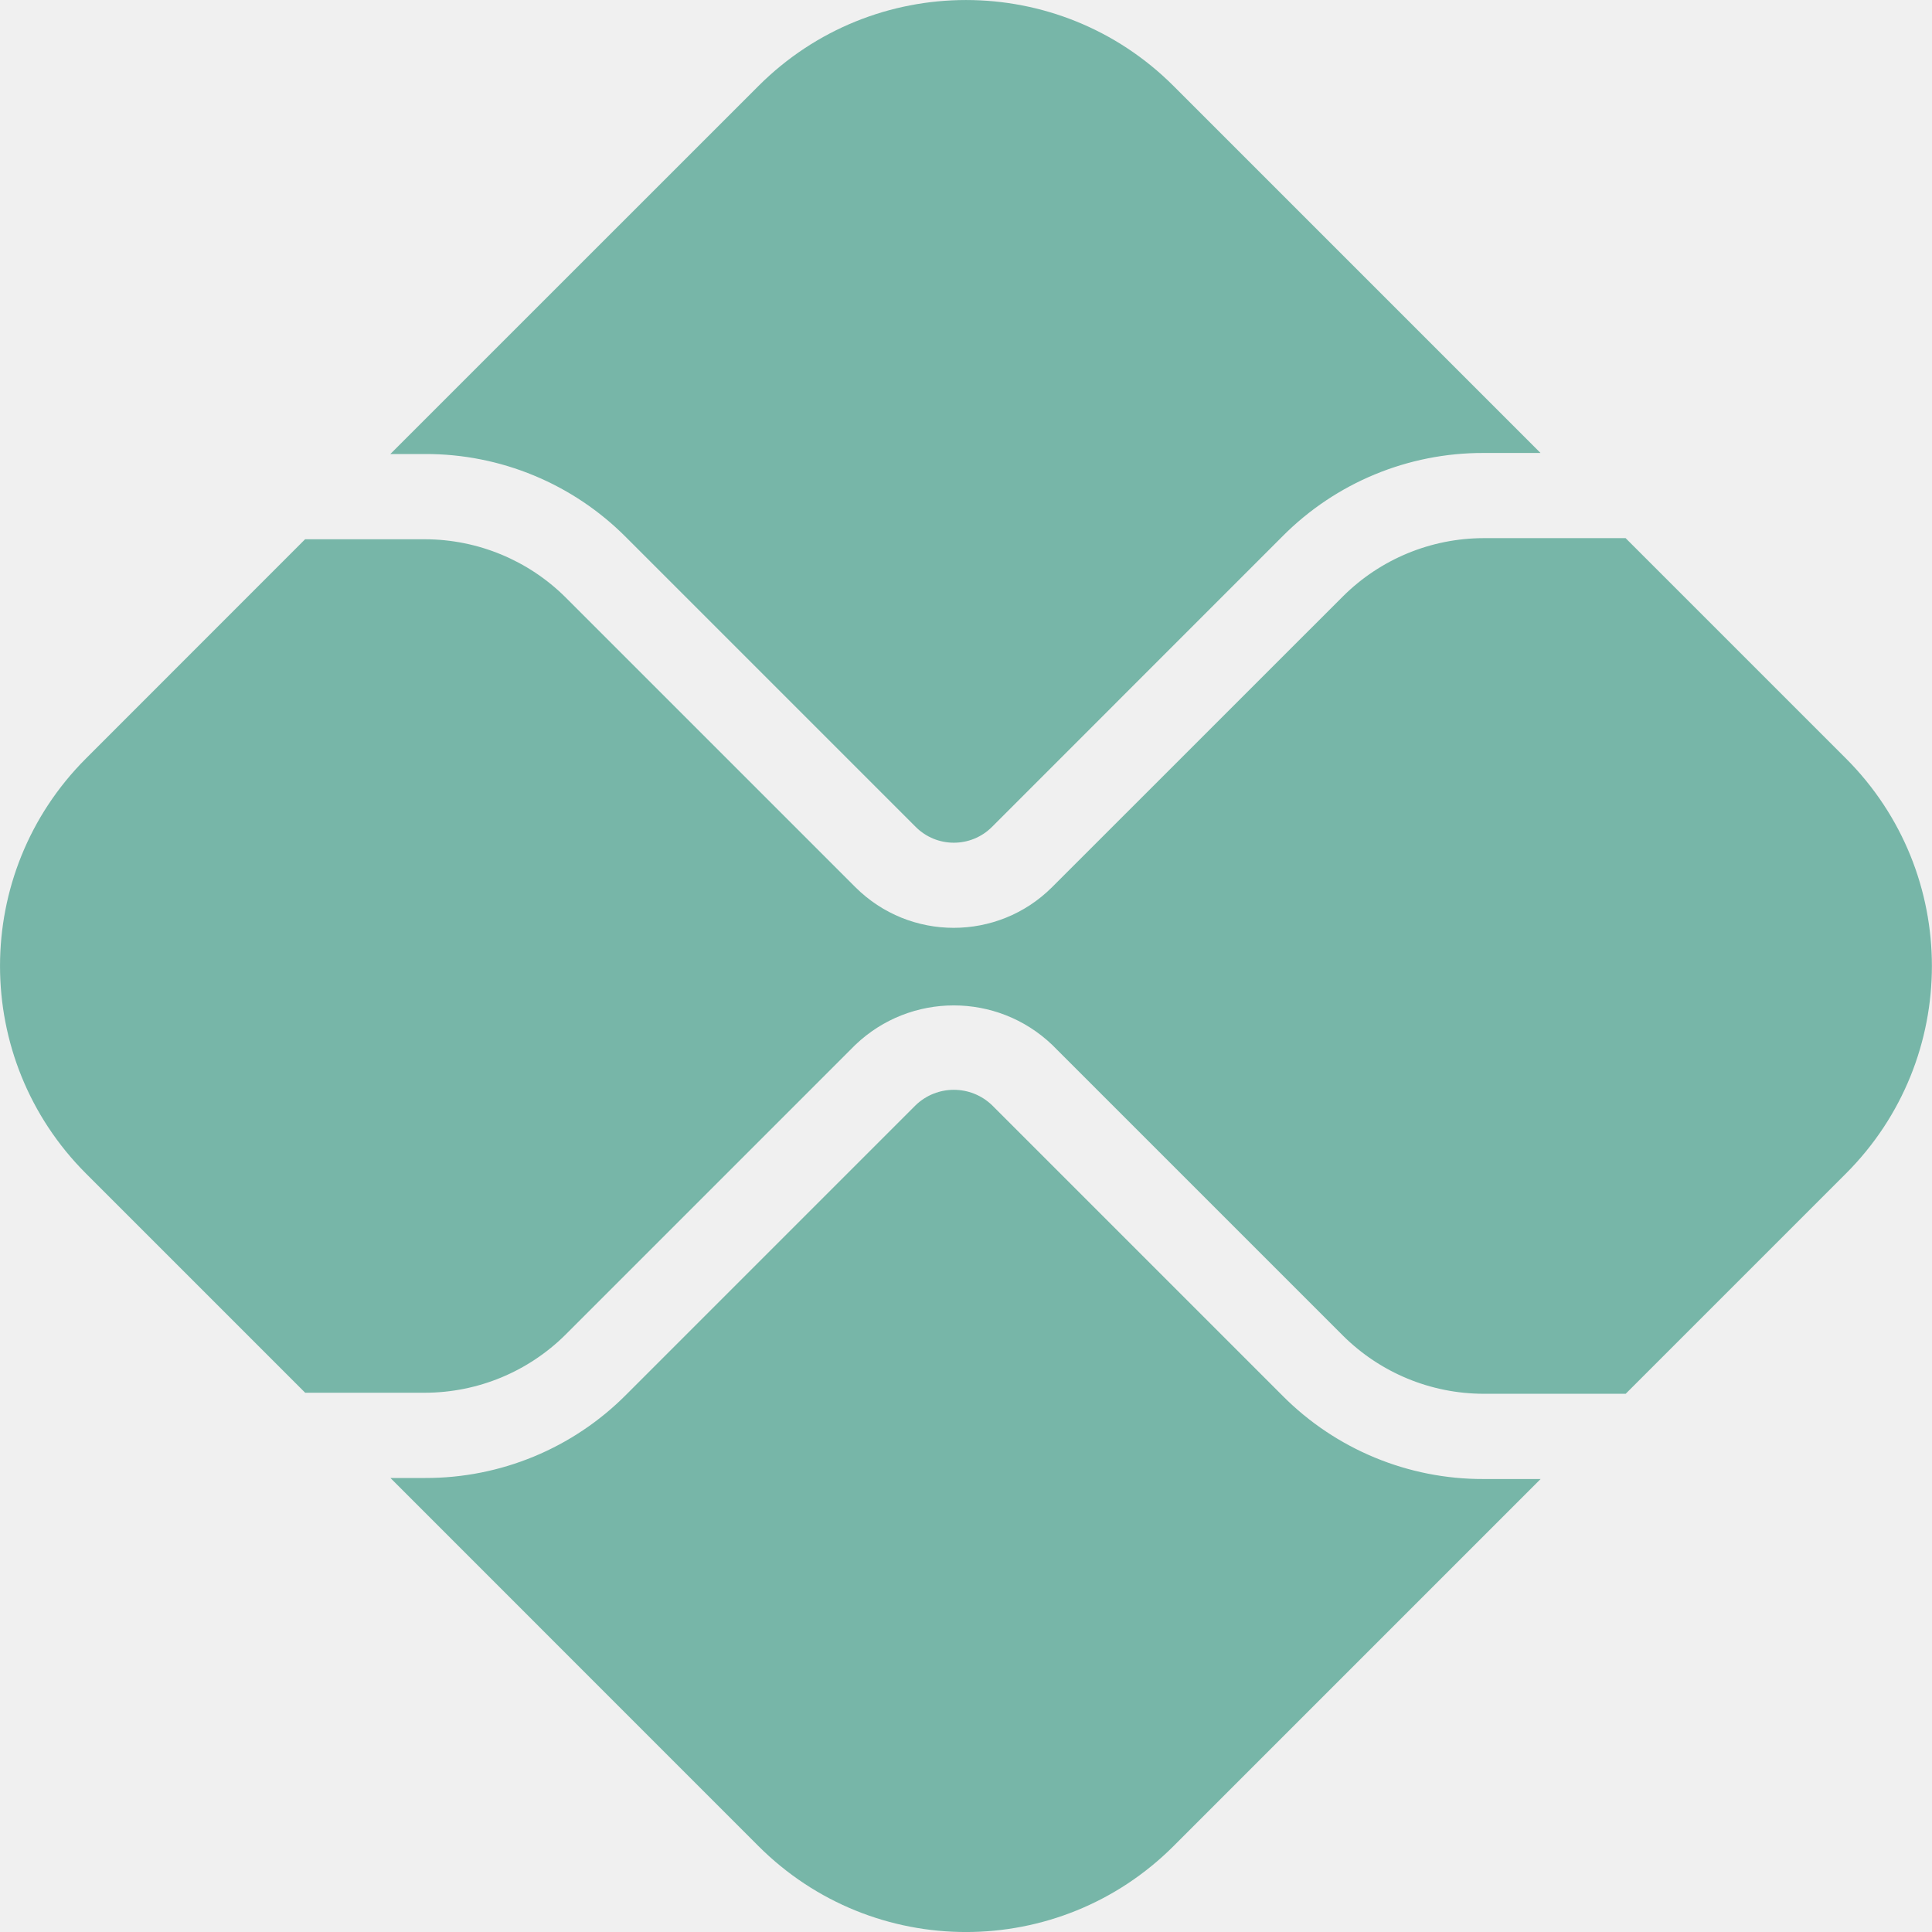
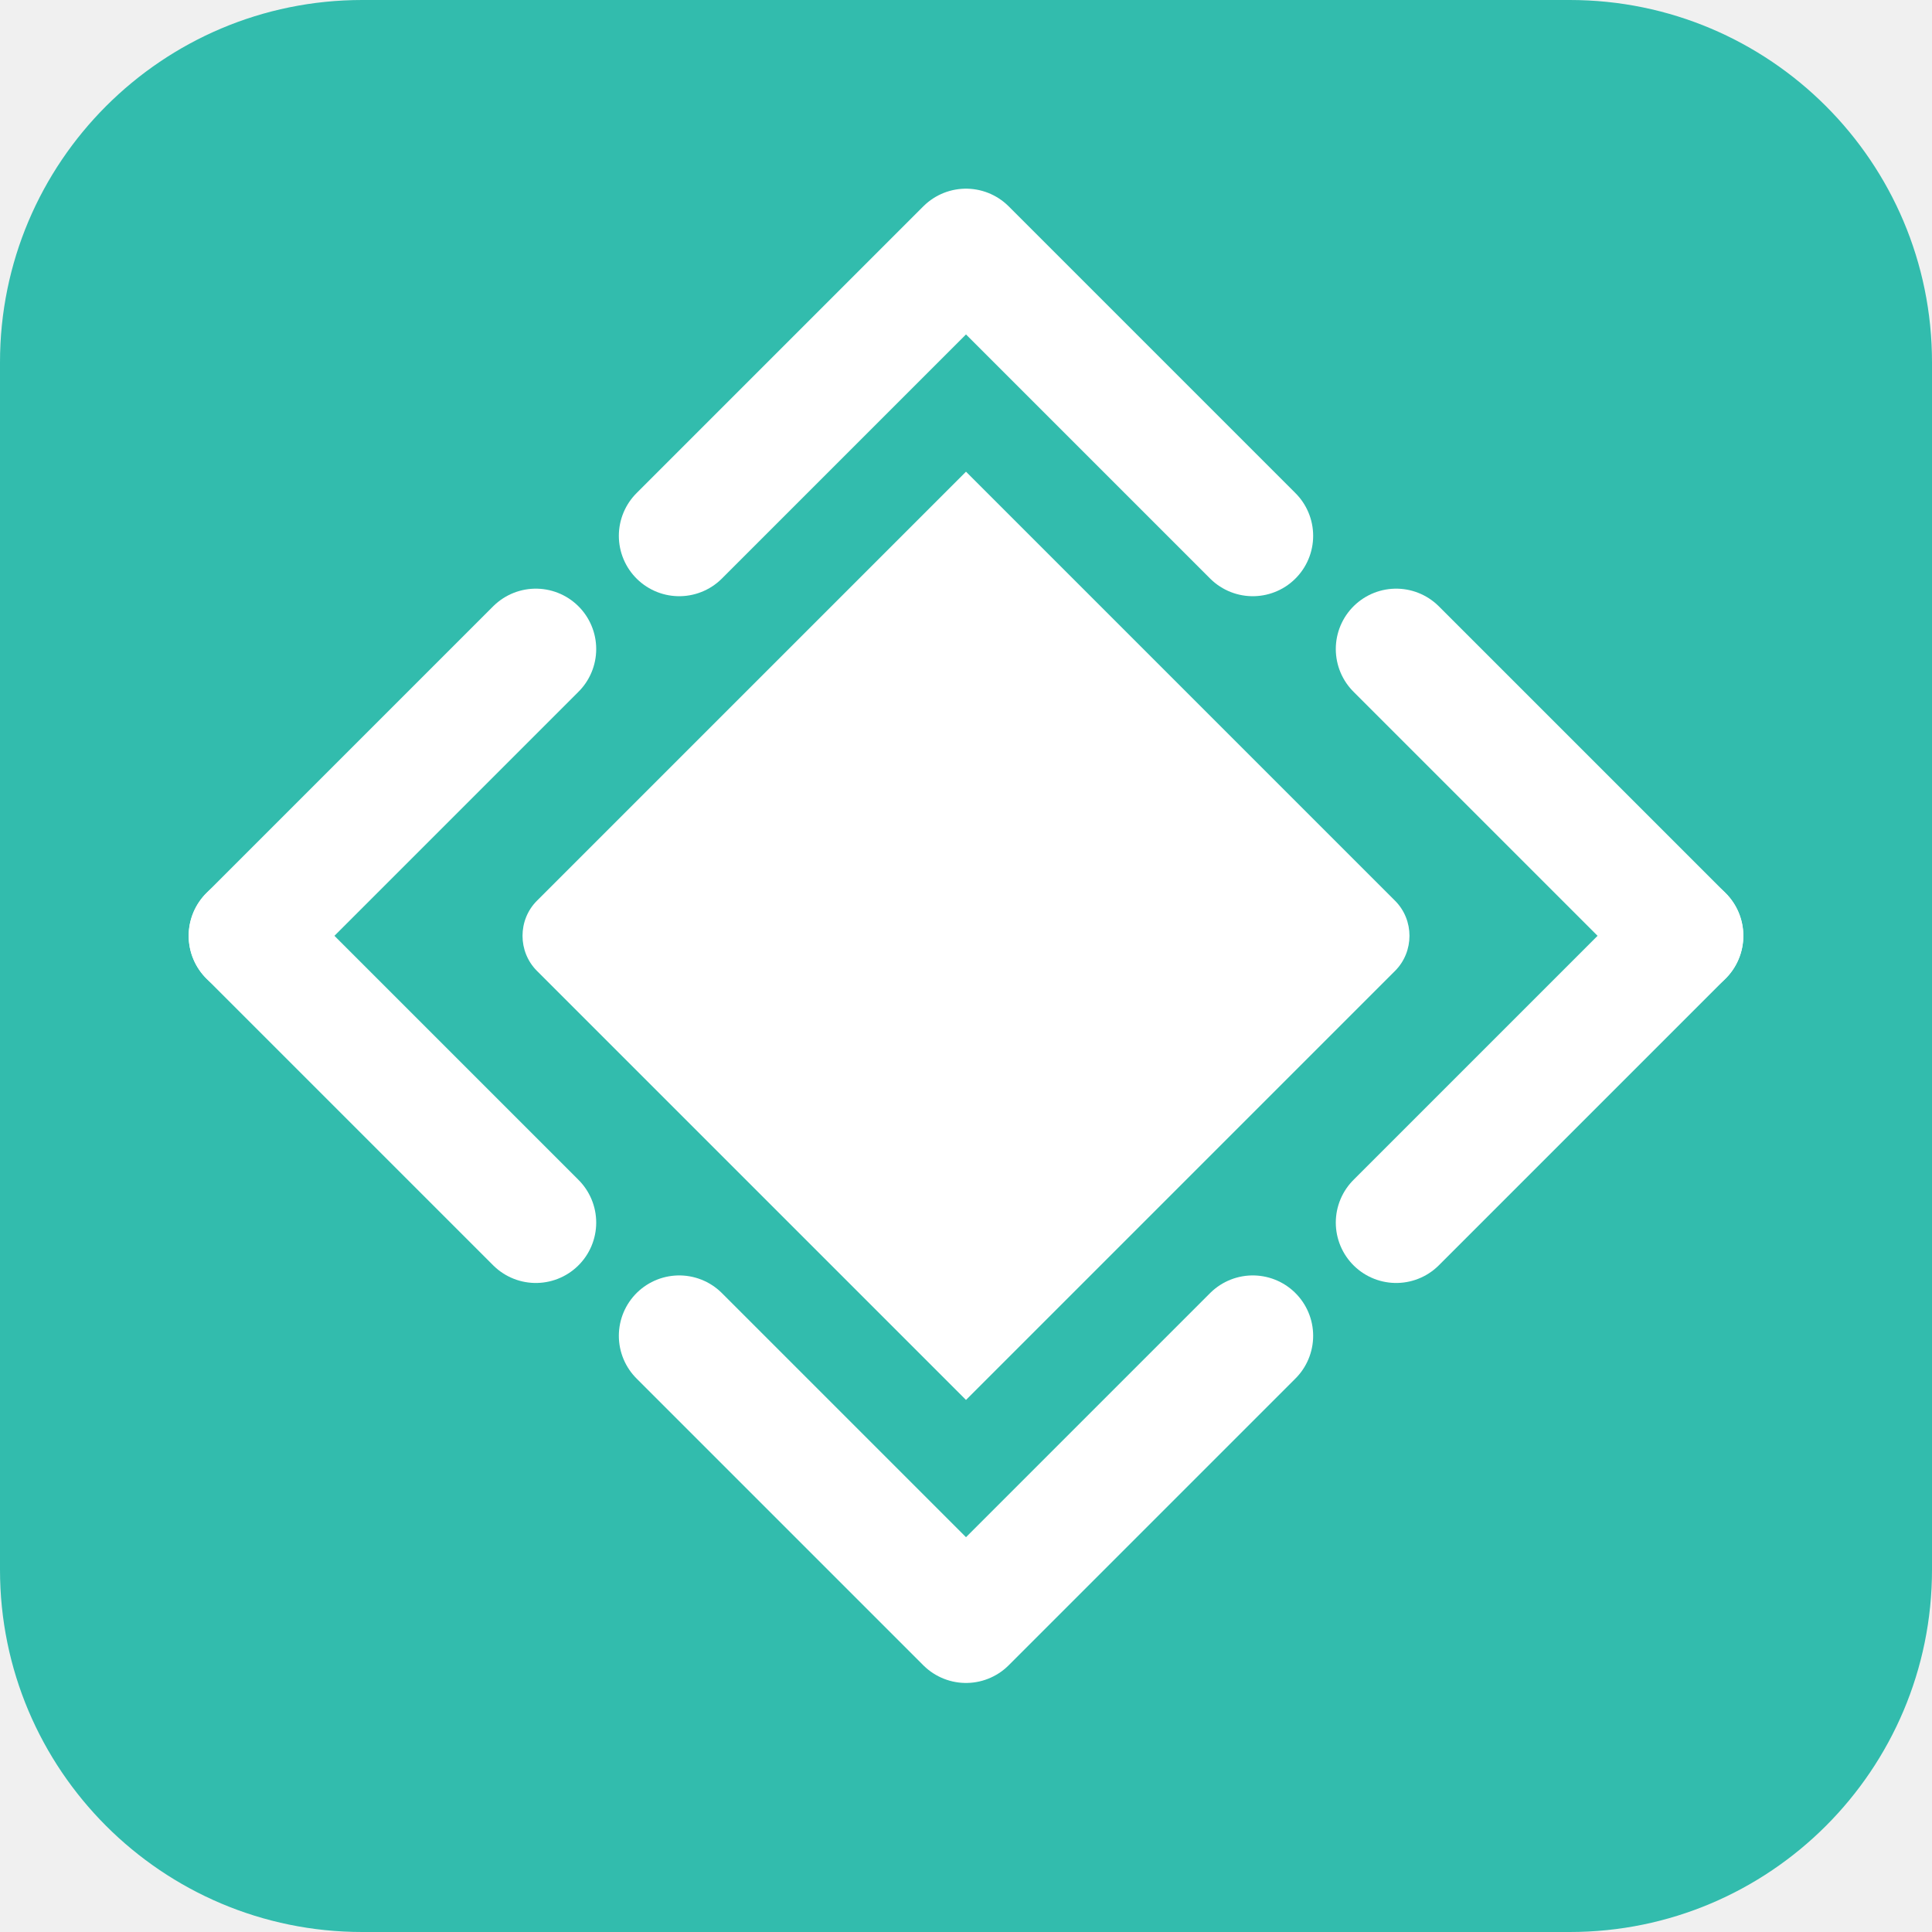
- <svg xmlns="http://www.w3.org/2000/svg" fill="#77B6A8" role="img" viewBox="0 0 24 24">
-   <path d="M5.283 18.36a3.505 3.505 0 0 0 2.493-1.032l3.6-3.6a.684.684 0 0 1 .946 0l3.613 3.613a3.504 3.504 0 0 0 2.493 1.032h.71l-4.56 4.56a3.647 3.647 0 0 1-5.156 0L4.85 18.36ZM18.428 5.627a3.505 3.505 0 0 0-2.493 1.032l-3.613 3.614a.67.67 0 0 1-.946 0l-3.6-3.6A3.505 3.505 0 0 0 5.283 5.64h-.434l4.573-4.572a3.646 3.646 0 0 1 5.156 0l4.559 4.559ZM1.068 9.422 3.79 6.699h1.492a2.483 2.483 0 0 1 1.744.722l3.6 3.6a1.73 1.73 0 0 0 2.443 0l3.614-3.613a2.482 2.482 0 0 1 1.744-.723h1.767l2.737 2.737a3.646 3.646 0 0 1 0 5.156l-2.736 2.736h-1.768a2.482 2.482 0 0 1-1.744-.722l-3.613-3.613a1.77 1.77 0 0 0-2.444 0l-3.6 3.6a2.483 2.483 0 0 1-1.744.722H3.791l-2.723-2.723a3.646 3.646 0 0 1 0-5.156" />
+ <svg xmlns="http://www.w3.org/2000/svg" viewBox="0 0 512 512" fill="none">
+   <rect width="512" height="512" rx="96" fill="#32BCAD" />
+   <path d="M256 125L142.3 238.7C137.2 243.8 137.2 252.2 142.3 257.3L256 371L369.7 257.3C374.8 252.2 374.8 243.8 369.7 238.7L256 125Z" fill="white" />
+   <path d="M180 142L256 66L332 142" stroke="white" stroke-width="32" stroke-linecap="round" stroke-linejoin="round" />
+   <path d="M180 354L256 430L332 354" stroke="white" stroke-width="32" stroke-linecap="round" stroke-linejoin="round" />
+   <path d="M66 248L142 172" stroke="white" stroke-width="32" stroke-linecap="round" />
+   <path d="M66 248L142 324" stroke="white" stroke-width="32" stroke-linecap="round" />
+   <path d="M446 248L370 172" stroke="white" stroke-width="32" stroke-linecap="round" />
+   <path d="M446 248L370 324" stroke="white" stroke-width="32" stroke-linecap="round" />
</svg>
